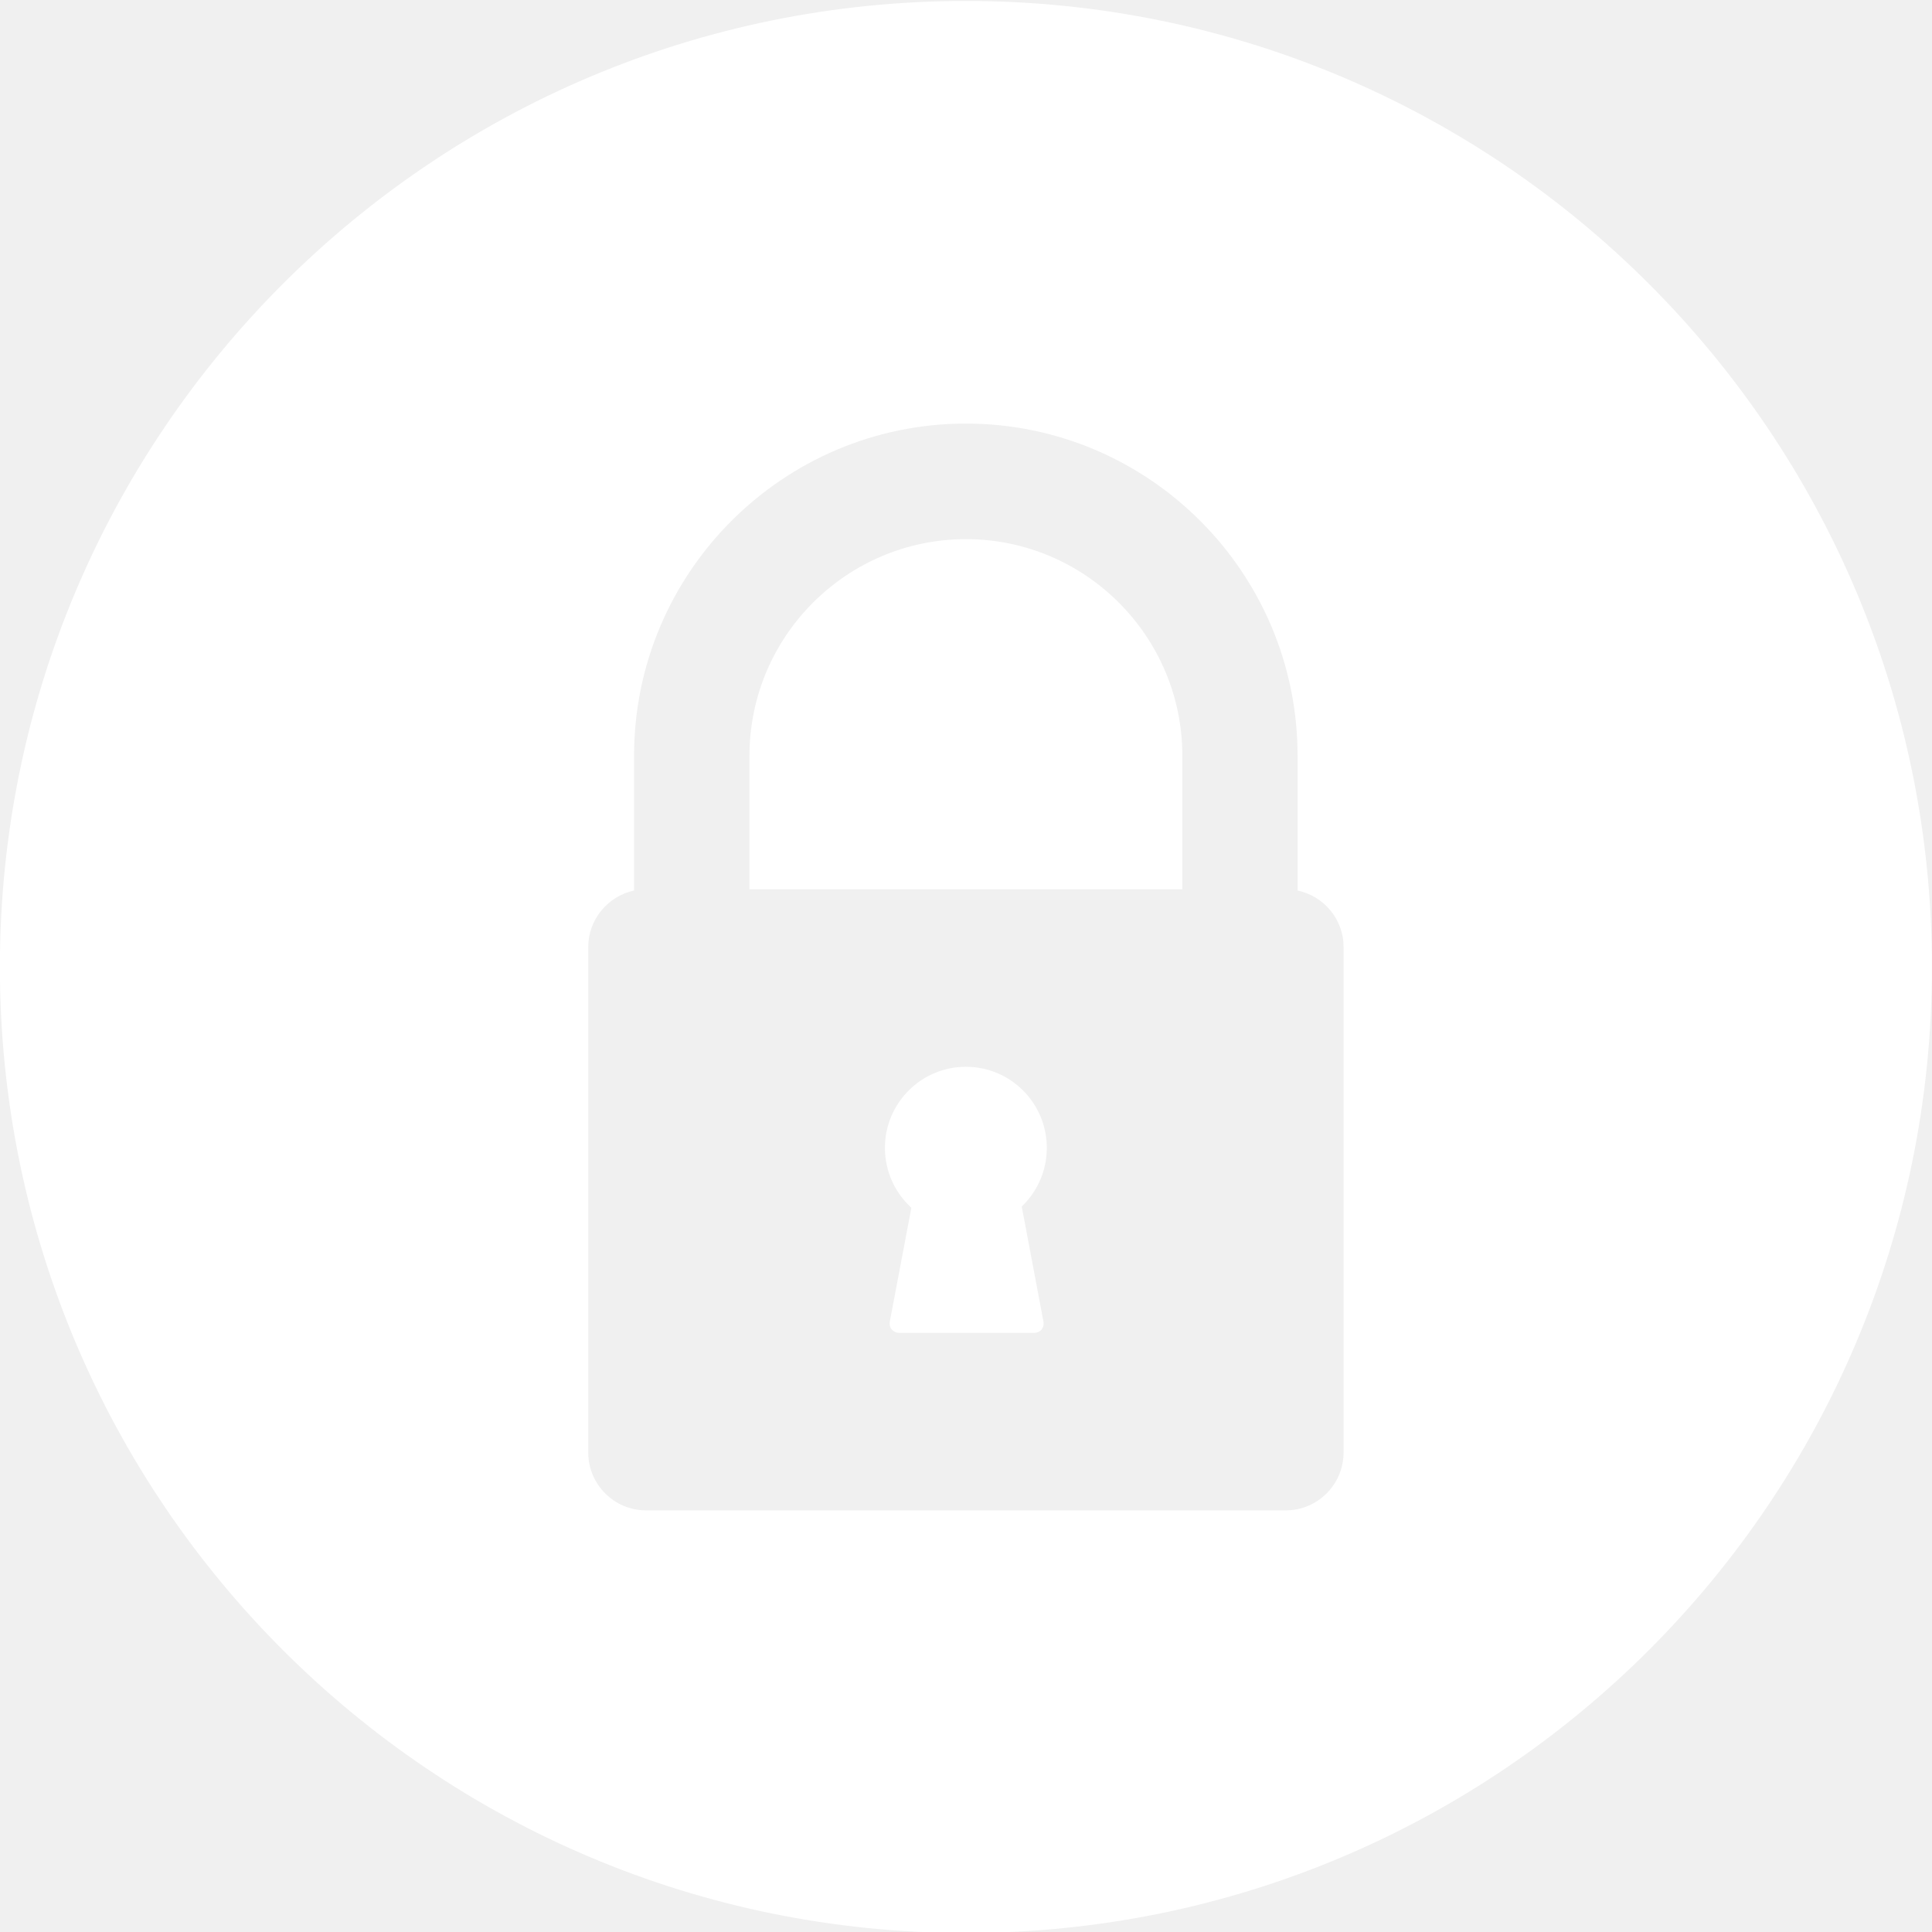
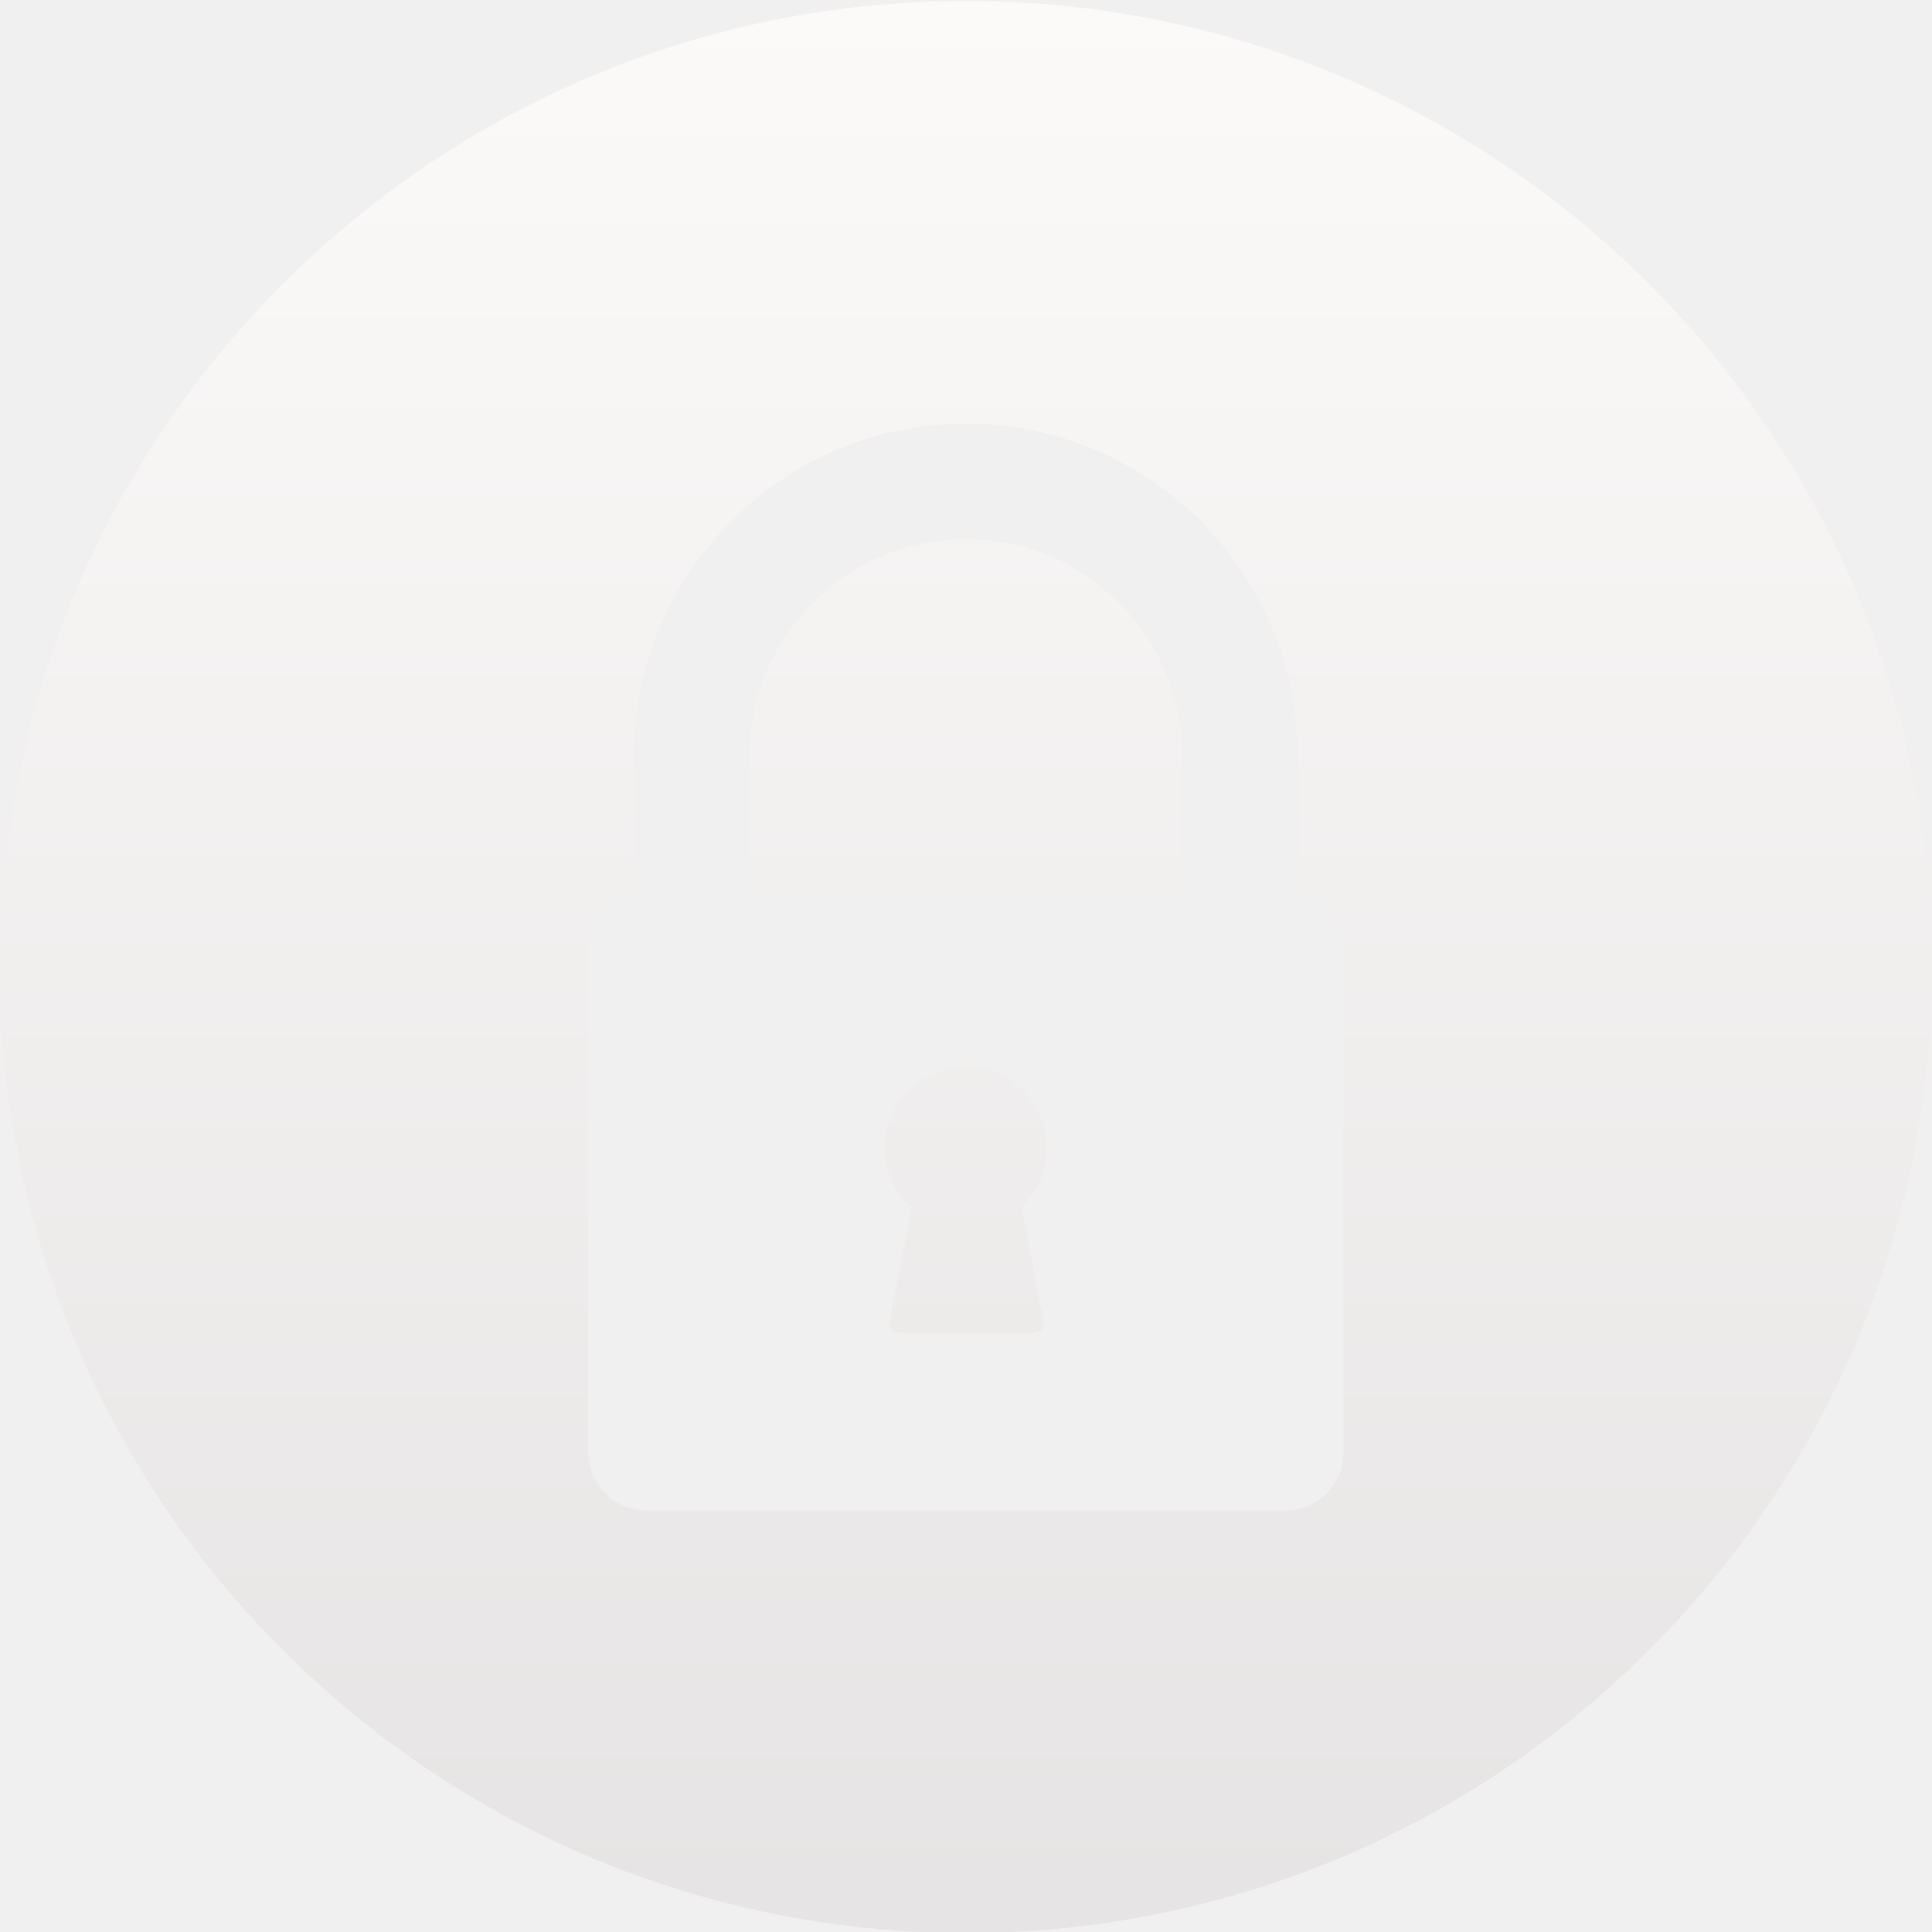
<svg xmlns="http://www.w3.org/2000/svg" viewBox="0 0 48 48">
  <defs>
    <linearGradient gradientUnits="userSpaceOnUse" y2="517.8" x2="0" y1="545.8">
      <stop stop-color="#3889e9" />
      <stop offset="1" stop-color="#5ea5fb" />
    </linearGradient>
+     <linearGradient gradientUnits="userSpaceOnUse" y2="0" x2="0" y1="51.43" id="0">
+       <stop stop-color="#e4e2e2" />
+       <stop offset="1" stop-color="#fcf9f9" />
+     </linearGradient>
  </defs>
  <g transform="translate(-384.57-499.8)">
    <g transform="matrix(1.71429 0 0 1.71429-278.16-387.99)">
      <circle cx="400.57" cy="531.8" r="14" fill="#5ea5fb" fill-opacity="0" transform="translate(.024.076)" />
-       <path d="M24 0A24 24 0 0 0 0 24 24 24 0 0 0 24 48 24 24 0 0 0 48 24 24 24 0 0 0 24 0M24 10.5C28.546 10.5 32.24 14.202 32.24 18.75V22.1C32.894 22.24 33.383 22.815 33.383 23.506V36.06C33.383 36.855 32.74 37.5 31.949 37.5H16.05C15.26 37.5 14.617 36.855 14.617 36.06V23.506C14.617 22.815 15.11 22.24 15.756 22.1V18.75C15.756 14.202 19.454 10.5 24 10.5M24 13.371C21.04 13.371 18.623 15.784 18.623 18.75V22.07H29.377V18.75C29.377 15.784 26.964 13.371 24 13.371M24 26.48C22.889 26.48 21.988 27.382 21.988 28.494 21.988 29.08 22.24 29.614 22.645 29.982L22.11 32.807C22.08 32.964 22.19 33.09 22.346 33.09H25.693C25.851 33.09 25.955 32.964 25.926 32.807L25.387 29.951C25.771 29.584 26.01 29.07 26.01 28.494 26.01 27.382 25.11 26.48 24 26.48" transform="matrix(.58334 0 0 .58334 386.59 517.89)" fill="#fff" />
+       <path d="M24 0A24 24 0 0 0 0 24 24 24 0 0 0 24 48 24 24 0 0 0 48 24 24 24 0 0 0 24 0M24 10.5C28.546 10.5 32.24 14.202 32.24 18.75V22.1C32.894 22.24 33.383 22.815 33.383 23.506V36.06C33.383 36.855 32.74 37.5 31.949 37.5H16.05C15.26 37.5 14.617 36.855 14.617 36.06V23.506C14.617 22.815 15.11 22.24 15.756 22.1V18.75C15.756 14.202 19.454 10.5 24 10.5M24 13.371C21.04 13.371 18.623 15.784 18.623 18.75V22.07H29.377V18.75C29.377 15.784 26.964 13.371 24 13.371M24 26.48C22.889 26.48 21.988 27.382 21.988 28.494 21.988 29.08 22.24 29.614 22.645 29.982L22.11 32.807C22.08 32.964 22.19 33.09 22.346 33.09H25.693C25.851 33.09 25.955 32.964 25.926 32.807L25.387 29.951C25.771 29.584 26.01 29.07 26.01 28.494 26.01 27.382 25.11 26.48 24 26.48" transform="matrix(.58334 0 0 .58334 386.59 517.89)" fill="url(#0)" />
    </g>
    <flowRoot transform="matrix(1.84098 0 0 1.84219 320.71 505.91)" font-family="sans-serif" fill="#fff" text-align="start" word-spacing="0" line-height="125%" letter-spacing="0" font-size="10">
      <flowRegion>
        <path fill="#fff" d="m22 3h27v15h-27z" />
      </flowRegion>
      <flowPara>Plasm</flowPara>
    </flowRoot>
  </g>
</svg>
